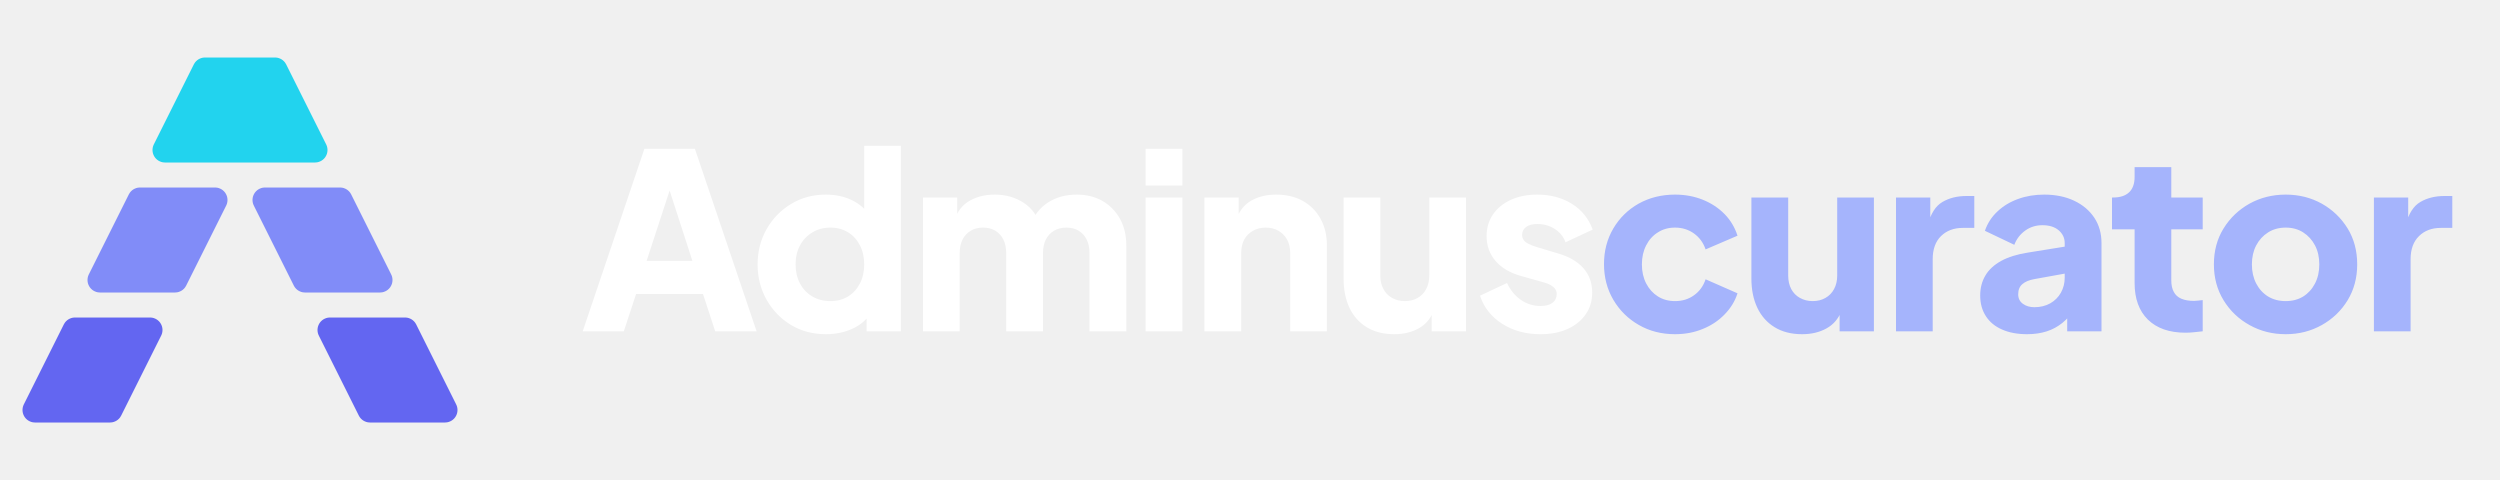
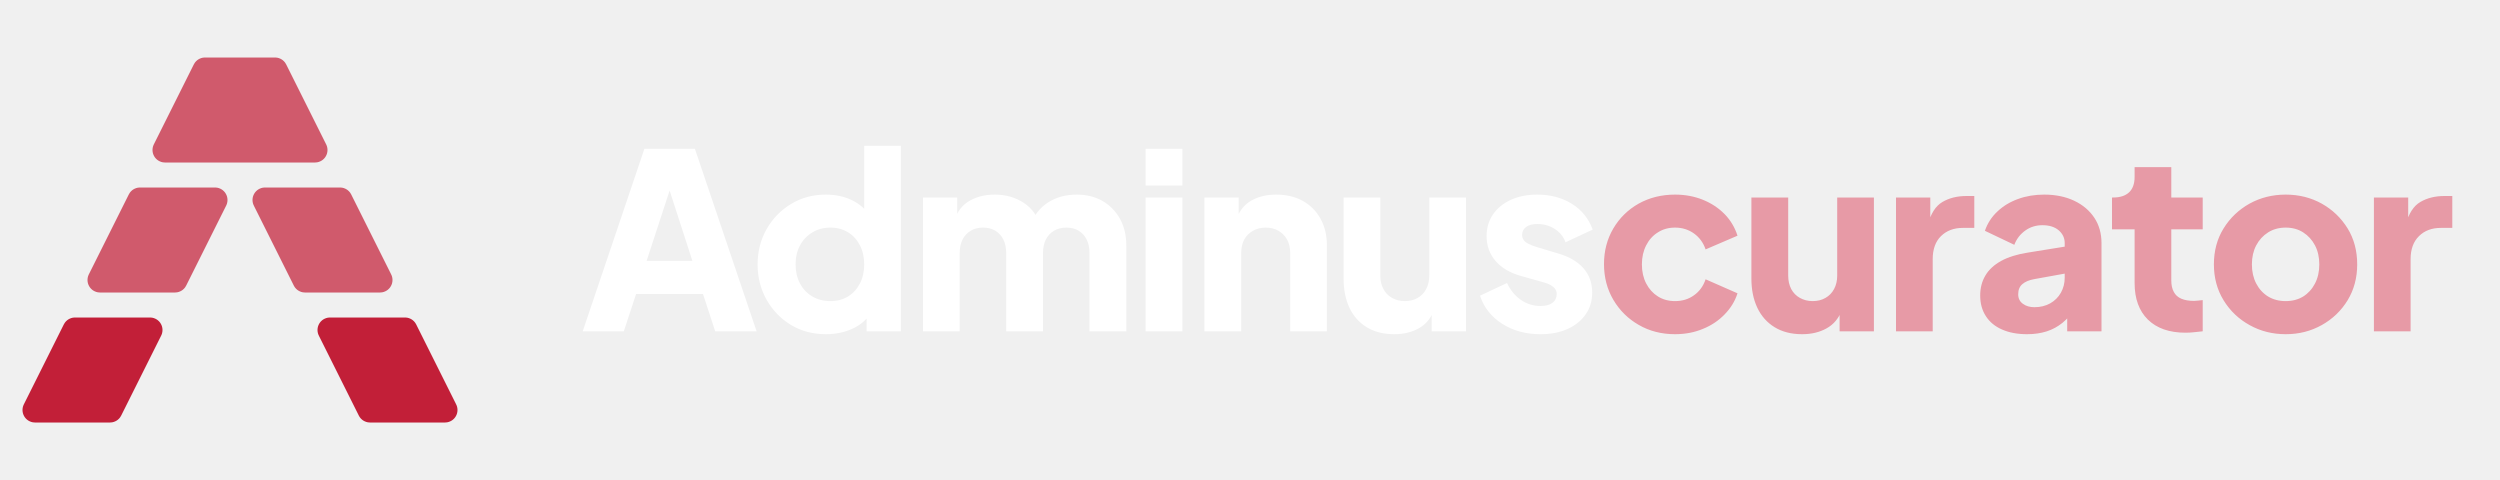
<svg xmlns="http://www.w3.org/2000/svg" viewBox="0 0 250 48" role="img" aria-label="Adminuscurator">
-   <path d="M7.5 33L15 33L11 41L3.5 41Z" fill="#6366f1" stroke="#6366f1" stroke-width="2.5" stroke-linejoin="round" />
-   <path d="M40.5 33L33 33L37 41L44.5 41Z" fill="#6366f1" stroke="#6366f1" stroke-width="2.5" stroke-linejoin="round" />
-   <path d="M14 20L21.5 20L17.5 28L10 28Z" fill="#818cf8" stroke="#818cf8" stroke-width="2.5" stroke-linejoin="round" />
-   <path d="M34 20L26.5 20L30.5 28L38 28Z" fill="#818cf8" stroke="#818cf8" stroke-width="2.5" stroke-linejoin="round" />
-   <path d="M20.5 7L27.5 7L31.5 15L16.5 15Z" fill="#22d3ee" stroke="#22d3ee" stroke-width="2.5" stroke-linejoin="round" />
+   <path d="M7.5 33L15 33L11 41L3.5 41Z" fill="#c21f38" stroke="#c21f38" stroke-width="2.5" stroke-linejoin="round" />
+   <path d="M40.5 33L33 33L37 41L44.5 41Z" fill="#c21f38" stroke="#c21f38" stroke-width="2.5" stroke-linejoin="round" />
+   <path d="M14 20L21.5 20L17.5 28L10 28Z" fill="#d05a6c" stroke="#d05a6c" stroke-width="2.5" stroke-linejoin="round" />
+   <path d="M34 20L26.5 20L30.5 28L38 28Z" fill="#d05a6c" stroke="#d05a6c" stroke-width="2.5" stroke-linejoin="round" />
+   <path d="M20.5 7L27.5 7L31.5 15L16.5 15Z" fill="#d05a6c" stroke="#d05a6c" stroke-width="2.5" stroke-linejoin="round" />
  <path d="M62.38 33.13L58.27 33.13L64.44 14.88L69.49 14.88L75.66 33.13L71.52 33.13L70.30 29.40L63.61 29.40L62.38 33.13ZM67.48 17.47L64.66 26.09L69.24 26.09L66.45 17.47L67.48 17.47ZM82.59 33.42L82.59 33.42Q80.63 33.42 79.09 32.49Q77.55 31.56 76.65 29.96Q75.76 28.37 75.76 26.44L75.76 26.44Q75.76 24.48 76.67 22.90Q77.57 21.32 79.12 20.39Q80.66 19.46 82.57 19.46L82.57 19.46Q84.04 19.46 85.18 20.01Q86.32 20.56 86.98 21.56L86.98 21.56L86.42 22.30L86.42 14.58L90.09 14.58L90.09 33.13L86.66 33.13L86.66 30.68L87.00 31.43Q86.32 32.41 85.14 32.92Q83.97 33.42 82.59 33.42ZM83.04 30.11L83.04 30.11Q84.04 30.11 84.80 29.65Q85.56 29.18 85.99 28.35Q86.42 27.52 86.42 26.44L86.42 26.44Q86.42 25.36 85.99 24.53Q85.56 23.69 84.80 23.23Q84.04 22.76 83.04 22.76L83.04 22.76Q82.03 22.76 81.24 23.24Q80.44 23.72 80.00 24.54Q79.56 25.36 79.56 26.44L79.56 26.44Q79.56 27.52 80.00 28.35Q80.44 29.18 81.24 29.65Q82.03 30.11 83.04 30.11ZM95.97 33.13L92.30 33.13L92.30 19.75L95.72 19.75L95.72 23.01L95.36 22.47Q95.65 20.93 96.78 20.19Q97.91 19.46 99.47 19.46L99.47 19.46Q101.14 19.46 102.40 20.30Q103.66 21.15 103.98 22.57L103.98 22.57L102.93 22.66Q103.59 21.02 104.81 20.24Q106.04 19.46 107.68 19.46L107.68 19.46Q109.12 19.46 110.24 20.09Q111.35 20.73 111.99 21.87Q112.63 23.01 112.63 24.53L112.63 24.53L112.63 33.13L108.95 33.13L108.95 25.31Q108.95 24.53 108.67 23.96Q108.39 23.40 107.88 23.08Q107.36 22.76 106.63 22.76L106.63 22.76Q105.92 22.76 105.39 23.08Q104.86 23.40 104.58 23.96Q104.30 24.53 104.30 25.31L104.30 25.31L104.30 33.13L100.62 33.13L100.62 25.31Q100.62 24.53 100.34 23.96Q100.06 23.40 99.55 23.08Q99.03 22.76 98.30 22.76L98.30 22.76Q97.59 22.76 97.06 23.08Q96.53 23.40 96.25 23.96Q95.97 24.53 95.97 25.31L95.97 25.31L95.97 33.13ZM118.24 33.13L114.56 33.13L114.56 19.75L118.24 19.75L118.24 33.13ZM118.24 18.55L114.56 18.55L114.56 14.88L118.24 14.88L118.24 18.55ZM124.12 33.13L120.44 33.13L120.44 19.75L123.87 19.75L123.87 22.40L123.68 21.81Q124.14 20.61 125.18 20.03Q126.22 19.46 127.62 19.46L127.62 19.46Q129.14 19.46 130.28 20.09Q131.42 20.73 132.05 21.87Q132.69 23.01 132.69 24.53L132.69 24.53L132.69 33.13L129.02 33.13L129.02 25.31Q129.02 24.53 128.71 23.96Q128.40 23.40 127.85 23.08Q127.30 22.76 126.57 22.76L126.57 22.76Q125.86 22.76 125.29 23.08Q124.73 23.40 124.42 23.96Q124.12 24.53 124.12 25.31L124.12 25.31L124.12 33.13ZM139.43 33.42L139.43 33.42Q137.81 33.42 136.67 32.72Q135.53 32.02 134.94 30.77Q134.36 29.52 134.36 27.86L134.36 27.86L134.36 19.75L138.03 19.75L138.03 27.56Q138.03 28.32 138.34 28.90Q138.64 29.48 139.21 29.79Q139.77 30.11 140.48 30.11L140.48 30.11Q141.22 30.11 141.77 29.79Q142.32 29.48 142.62 28.90Q142.93 28.32 142.93 27.56L142.93 27.56L142.93 19.75L146.60 19.75L146.60 33.13L143.17 33.13L143.17 30.48L143.37 31.07Q142.91 32.27 141.86 32.84Q140.82 33.42 139.43 33.42ZM154.05 33.42L154.05 33.42Q151.85 33.42 150.22 32.38Q148.59 31.34 148.00 29.57L148.00 29.57L150.70 28.30Q151.21 29.38 152.09 29.99Q152.97 30.60 154.05 30.60L154.05 30.60Q154.84 30.60 155.25 30.28Q155.67 29.96 155.67 29.40L155.67 29.40Q155.67 29.11 155.52 28.90Q155.37 28.69 155.08 28.52Q154.79 28.35 154.35 28.23L154.35 28.23L152.07 27.59Q150.43 27.12 149.54 26.08Q148.66 25.04 148.66 23.62L148.66 23.62Q148.66 22.37 149.30 21.44Q149.94 20.51 151.09 19.98Q152.24 19.46 153.73 19.46L153.73 19.46Q155.69 19.46 157.17 20.37Q158.66 21.29 159.27 22.96L159.27 22.96L156.55 24.23Q156.26 23.40 155.48 22.90Q154.71 22.40 153.73 22.40L153.73 22.40Q153.02 22.40 152.62 22.69Q152.21 22.98 152.21 23.50L152.21 23.50Q152.21 23.77 152.36 23.99Q152.51 24.21 152.84 24.38Q153.17 24.55 153.66 24.70L153.66 24.70L155.79 25.34Q157.46 25.82 158.34 26.82Q159.22 27.81 159.22 29.25L159.22 29.25Q159.22 30.50 158.57 31.43Q157.92 32.37 156.77 32.89Q155.62 33.42 154.05 33.42Z" fill="#ffffff" />
-   <path d="M167.50 33.42L167.50 33.42Q165.49 33.42 163.89 32.50Q162.28 31.58 161.34 29.99Q160.40 28.40 160.40 26.41L160.40 26.41Q160.40 24.43 161.33 22.85Q162.26 21.27 163.87 20.36Q165.49 19.46 167.50 19.46L167.50 19.46Q168.99 19.46 170.27 19.97Q171.54 20.48 172.45 21.40Q173.35 22.32 173.75 23.57L173.75 23.57L170.56 24.94Q170.22 23.94 169.40 23.35Q168.58 22.76 167.50 22.76L167.50 22.76Q166.54 22.76 165.80 23.23Q165.05 23.69 164.62 24.53Q164.19 25.36 164.19 26.44L164.19 26.44Q164.19 27.52 164.62 28.35Q165.05 29.18 165.80 29.65Q166.54 30.11 167.50 30.11L167.50 30.11Q168.60 30.11 169.41 29.52Q170.22 28.94 170.56 27.93L170.56 27.93L173.75 29.33Q173.38 30.50 172.47 31.43Q171.57 32.37 170.29 32.89Q169.02 33.42 167.50 33.42ZM180.21 33.42L180.21 33.42Q178.60 33.42 177.46 32.72Q176.32 32.02 175.73 30.77Q175.14 29.52 175.14 27.86L175.14 27.86L175.14 19.75L178.82 19.75L178.82 27.56Q178.82 28.32 179.12 28.90Q179.43 29.48 179.99 29.79Q180.56 30.11 181.27 30.11L181.27 30.11Q182.00 30.11 182.55 29.79Q183.10 29.48 183.41 28.90Q183.72 28.32 183.72 27.56L183.72 27.56L183.72 19.75L187.39 19.75L187.39 33.13L183.96 33.13L183.96 30.48L184.16 31.07Q183.69 32.27 182.65 32.84Q181.61 33.42 180.21 33.42ZM193.27 33.13L189.60 33.13L189.60 19.75L193.03 19.75L193.03 22.96L192.78 22.49Q193.22 20.80 194.24 20.20Q195.25 19.60 196.65 19.60L196.65 19.60L197.43 19.60L197.43 22.79L196.28 22.79Q194.94 22.79 194.10 23.61Q193.27 24.43 193.27 25.92L193.27 25.92L193.27 33.13ZM202.70 33.42L202.70 33.42Q201.26 33.42 200.20 32.95Q199.15 32.49 198.59 31.62Q198.02 30.75 198.02 29.55L198.02 29.55Q198.02 28.42 198.54 27.55Q199.05 26.68 200.12 26.09Q201.18 25.51 202.78 25.26L202.78 25.26L206.87 24.60L206.87 27.29L203.44 27.91Q202.65 28.05 202.24 28.41Q201.82 28.76 201.82 29.43L201.82 29.43Q201.82 30.04 202.29 30.38Q202.75 30.72 203.44 30.72L203.44 30.72Q204.34 30.72 205.03 30.33Q205.71 29.94 206.09 29.27Q206.47 28.59 206.47 27.78L206.47 27.78L206.47 24.31Q206.47 23.55 205.87 23.03Q205.27 22.52 204.24 22.52L204.24 22.52Q203.27 22.52 202.52 23.06Q201.77 23.60 201.43 24.48L201.43 24.48L198.49 23.08Q198.88 21.95 199.74 21.15Q200.59 20.34 201.80 19.90Q203.00 19.46 204.42 19.46L204.42 19.46Q206.11 19.46 207.41 20.07Q208.70 20.68 209.43 21.77Q210.15 22.86 210.15 24.31L210.15 24.31L210.15 33.13L206.72 33.13L206.72 30.97L207.55 30.82Q206.96 31.70 206.25 32.28Q205.54 32.86 204.66 33.14Q203.78 33.42 202.70 33.42ZM218.55 33.27L218.55 33.27Q216.13 33.27 214.79 31.96Q213.46 30.65 213.46 28.30L213.46 28.30L213.46 22.93L211.20 22.93L211.20 19.75L211.32 19.75Q212.35 19.75 212.90 19.24Q213.46 18.72 213.46 17.69L213.46 17.69L213.46 16.71L217.13 16.71L217.13 19.75L220.27 19.75L220.27 22.93L217.13 22.93L217.13 28.05Q217.13 28.74 217.38 29.19Q217.62 29.65 218.13 29.87Q218.65 30.09 219.41 30.09L219.41 30.09Q219.58 30.09 219.80 30.06Q220.02 30.04 220.27 30.01L220.27 30.01L220.27 33.13Q219.90 33.17 219.43 33.22Q218.97 33.27 218.55 33.27ZM228.57 33.42L228.57 33.42Q226.59 33.42 224.96 32.51Q223.33 31.61 222.36 30.03Q221.39 28.45 221.39 26.44L221.39 26.44Q221.39 24.40 222.36 22.84Q223.33 21.27 224.96 20.36Q226.59 19.46 228.57 19.46L228.57 19.46Q230.55 19.46 232.17 20.36Q233.79 21.27 234.76 22.84Q235.72 24.40 235.72 26.44L235.72 26.44Q235.72 28.45 234.76 30.03Q233.79 31.61 232.17 32.51Q230.55 33.42 228.57 33.42ZM228.57 30.11L228.57 30.11Q229.57 30.11 230.32 29.65Q231.07 29.18 231.50 28.35Q231.93 27.52 231.93 26.44L231.93 26.44Q231.93 25.36 231.50 24.54Q231.07 23.72 230.32 23.24Q229.57 22.76 228.57 22.76L228.57 22.76Q227.57 22.76 226.81 23.24Q226.05 23.72 225.62 24.54Q225.19 25.36 225.19 26.44L225.19 26.44Q225.19 27.52 225.62 28.35Q226.05 29.18 226.81 29.65Q227.57 30.11 228.57 30.11ZM241.06 33.13L237.39 33.13L237.39 19.75L240.82 19.75L240.82 22.96L240.57 22.49Q241.01 20.80 242.03 20.20Q243.05 19.60 244.44 19.60L244.44 19.60L245.23 19.60L245.23 22.79L244.08 22.79Q242.73 22.79 241.90 23.61Q241.06 24.43 241.06 25.92L241.06 25.92L241.06 33.13Z" fill="#a5b4fc" />
+   <path d="M167.50 33.42L167.50 33.42Q165.49 33.42 163.89 32.50Q162.28 31.58 161.34 29.99Q160.40 28.40 160.40 26.41L160.40 26.41Q160.40 24.43 161.33 22.85Q162.26 21.27 163.87 20.36Q165.49 19.46 167.50 19.46L167.50 19.46Q168.99 19.46 170.27 19.97Q171.54 20.48 172.45 21.40Q173.35 22.32 173.75 23.57L173.75 23.57L170.56 24.94Q170.22 23.94 169.40 23.35Q168.58 22.76 167.50 22.76L167.50 22.76Q166.54 22.76 165.80 23.23Q165.05 23.69 164.62 24.53Q164.19 25.36 164.19 26.44L164.19 26.44Q164.19 27.52 164.62 28.35Q165.05 29.18 165.80 29.65Q166.54 30.11 167.50 30.11L167.50 30.11Q168.60 30.11 169.41 29.52Q170.22 28.94 170.56 27.93L170.56 27.93L173.75 29.33Q173.38 30.50 172.47 31.43Q171.57 32.37 170.29 32.89Q169.02 33.42 167.50 33.42ZM180.21 33.42L180.21 33.42Q178.60 33.42 177.46 32.72Q176.32 32.02 175.73 30.77Q175.14 29.52 175.14 27.86L175.14 27.86L175.14 19.75L178.82 19.75L178.82 27.56Q178.82 28.32 179.12 28.90Q179.43 29.48 179.99 29.79Q180.56 30.11 181.27 30.11L181.27 30.11Q182.00 30.11 182.55 29.79Q183.10 29.48 183.41 28.90Q183.72 28.32 183.72 27.56L183.72 27.56L183.72 19.75L187.39 19.75L187.39 33.13L183.96 33.13L183.96 30.48L184.16 31.07Q183.69 32.27 182.65 32.84Q181.61 33.42 180.21 33.42ZM193.27 33.13L189.60 33.13L189.60 19.75L193.03 19.75L193.03 22.96L192.78 22.49Q193.22 20.80 194.24 20.20Q195.25 19.60 196.65 19.60L196.65 19.60L197.43 19.60L197.43 22.79L196.28 22.79Q194.94 22.79 194.10 23.61Q193.27 24.43 193.27 25.92L193.27 25.92L193.27 33.13ZM202.70 33.42L202.70 33.42Q201.26 33.42 200.20 32.95Q199.15 32.49 198.59 31.62Q198.02 30.75 198.02 29.55L198.02 29.55Q198.02 28.42 198.54 27.55Q199.05 26.68 200.12 26.09Q201.18 25.51 202.78 25.26L202.78 25.26L206.87 24.60L206.87 27.29L203.44 27.91Q202.65 28.05 202.24 28.41Q201.82 28.76 201.82 29.43L201.82 29.43Q201.82 30.04 202.29 30.38Q202.75 30.72 203.44 30.72L203.44 30.72Q204.34 30.72 205.03 30.33Q205.71 29.94 206.09 29.27Q206.47 28.59 206.47 27.78L206.47 27.78L206.47 24.31Q206.47 23.55 205.87 23.03Q205.27 22.52 204.24 22.52L204.24 22.52Q203.27 22.52 202.52 23.06Q201.77 23.60 201.43 24.48L201.43 24.48L198.49 23.08Q198.88 21.95 199.74 21.15Q200.59 20.34 201.80 19.90Q203.00 19.46 204.42 19.46L204.42 19.46Q206.11 19.46 207.41 20.07Q208.70 20.68 209.43 21.77Q210.15 22.86 210.15 24.31L210.15 24.31L210.15 33.13L206.72 33.13L206.72 30.97L207.55 30.82Q206.96 31.70 206.25 32.28Q205.54 32.86 204.66 33.14Q203.78 33.42 202.70 33.42ZM218.55 33.27L218.55 33.27Q216.13 33.27 214.79 31.96Q213.46 30.65 213.46 28.30L213.46 28.30L213.46 22.93L211.20 22.93L211.20 19.75L211.32 19.75Q212.35 19.75 212.90 19.24Q213.46 18.72 213.46 17.69L213.46 17.69L213.46 16.71L217.13 16.71L217.13 19.75L220.27 19.75L220.27 22.93L217.13 22.93L217.13 28.05Q217.13 28.74 217.38 29.19Q217.62 29.65 218.13 29.87Q218.65 30.09 219.41 30.09L219.41 30.09Q219.58 30.09 219.80 30.06Q220.02 30.04 220.27 30.01L220.27 30.01L220.27 33.13Q219.90 33.17 219.43 33.22Q218.97 33.27 218.55 33.27ZM228.57 33.42L228.57 33.42Q226.59 33.42 224.96 32.51Q223.33 31.61 222.36 30.03Q221.39 28.45 221.39 26.44L221.39 26.44Q221.39 24.40 222.36 22.84Q223.33 21.27 224.96 20.36Q226.59 19.46 228.57 19.46L228.57 19.46Q230.55 19.46 232.17 20.36Q233.79 21.27 234.76 22.84Q235.72 24.40 235.72 26.44L235.72 26.44Q235.72 28.45 234.76 30.03Q233.79 31.61 232.17 32.51Q230.55 33.42 228.57 33.42ZM228.57 30.11L228.57 30.11Q229.57 30.11 230.32 29.65Q231.07 29.18 231.50 28.35Q231.93 27.52 231.93 26.44L231.93 26.44Q231.93 25.36 231.50 24.54Q231.07 23.72 230.32 23.24Q229.57 22.76 228.57 22.76L228.57 22.76Q227.57 22.76 226.81 23.24Q226.05 23.72 225.62 24.54Q225.19 25.36 225.19 26.44L225.19 26.44Q225.19 27.52 225.62 28.35Q226.05 29.18 226.81 29.65Q227.57 30.11 228.57 30.11ZM241.06 33.13L237.39 33.13L237.39 19.75L240.82 19.75L240.82 22.96L240.57 22.49Q241.01 20.80 242.03 20.20Q243.05 19.60 244.44 19.60L244.44 19.60L245.23 19.60L245.23 22.79L244.08 22.79Q242.73 22.79 241.90 23.61Q241.06 24.43 241.06 25.92L241.06 25.92L241.06 33.13Z" fill="#e79aa6" />
</svg>
